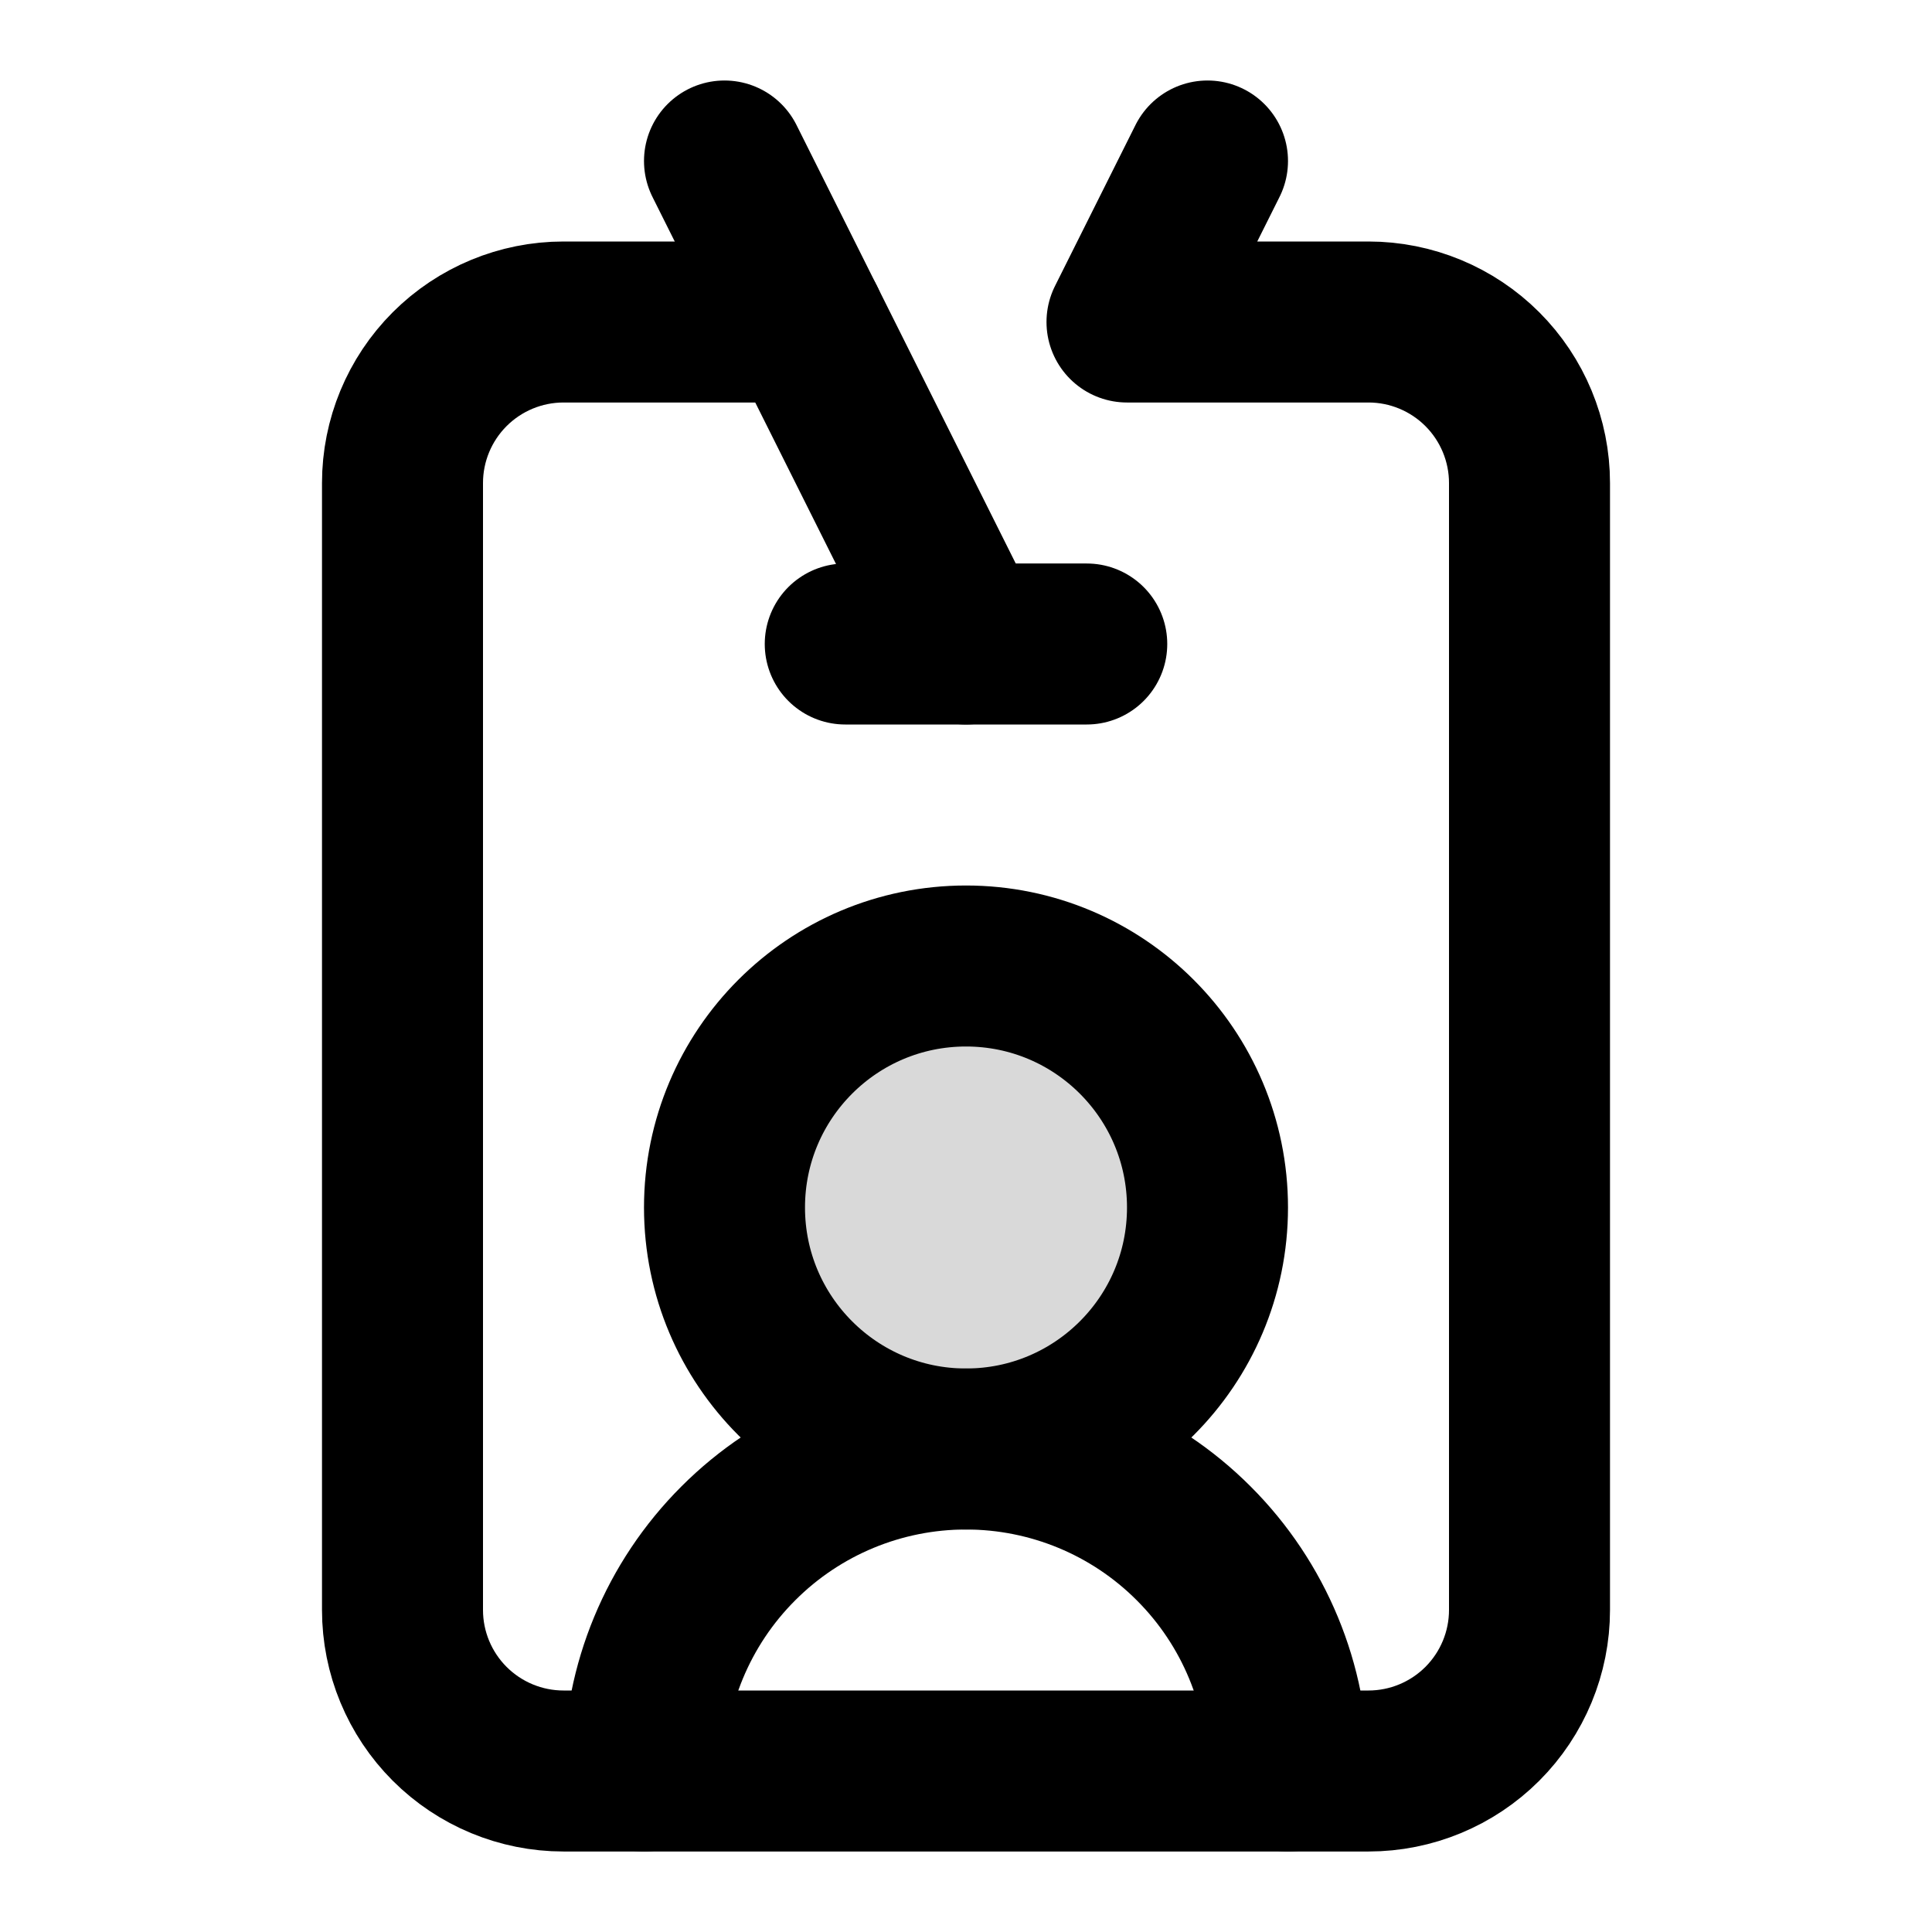
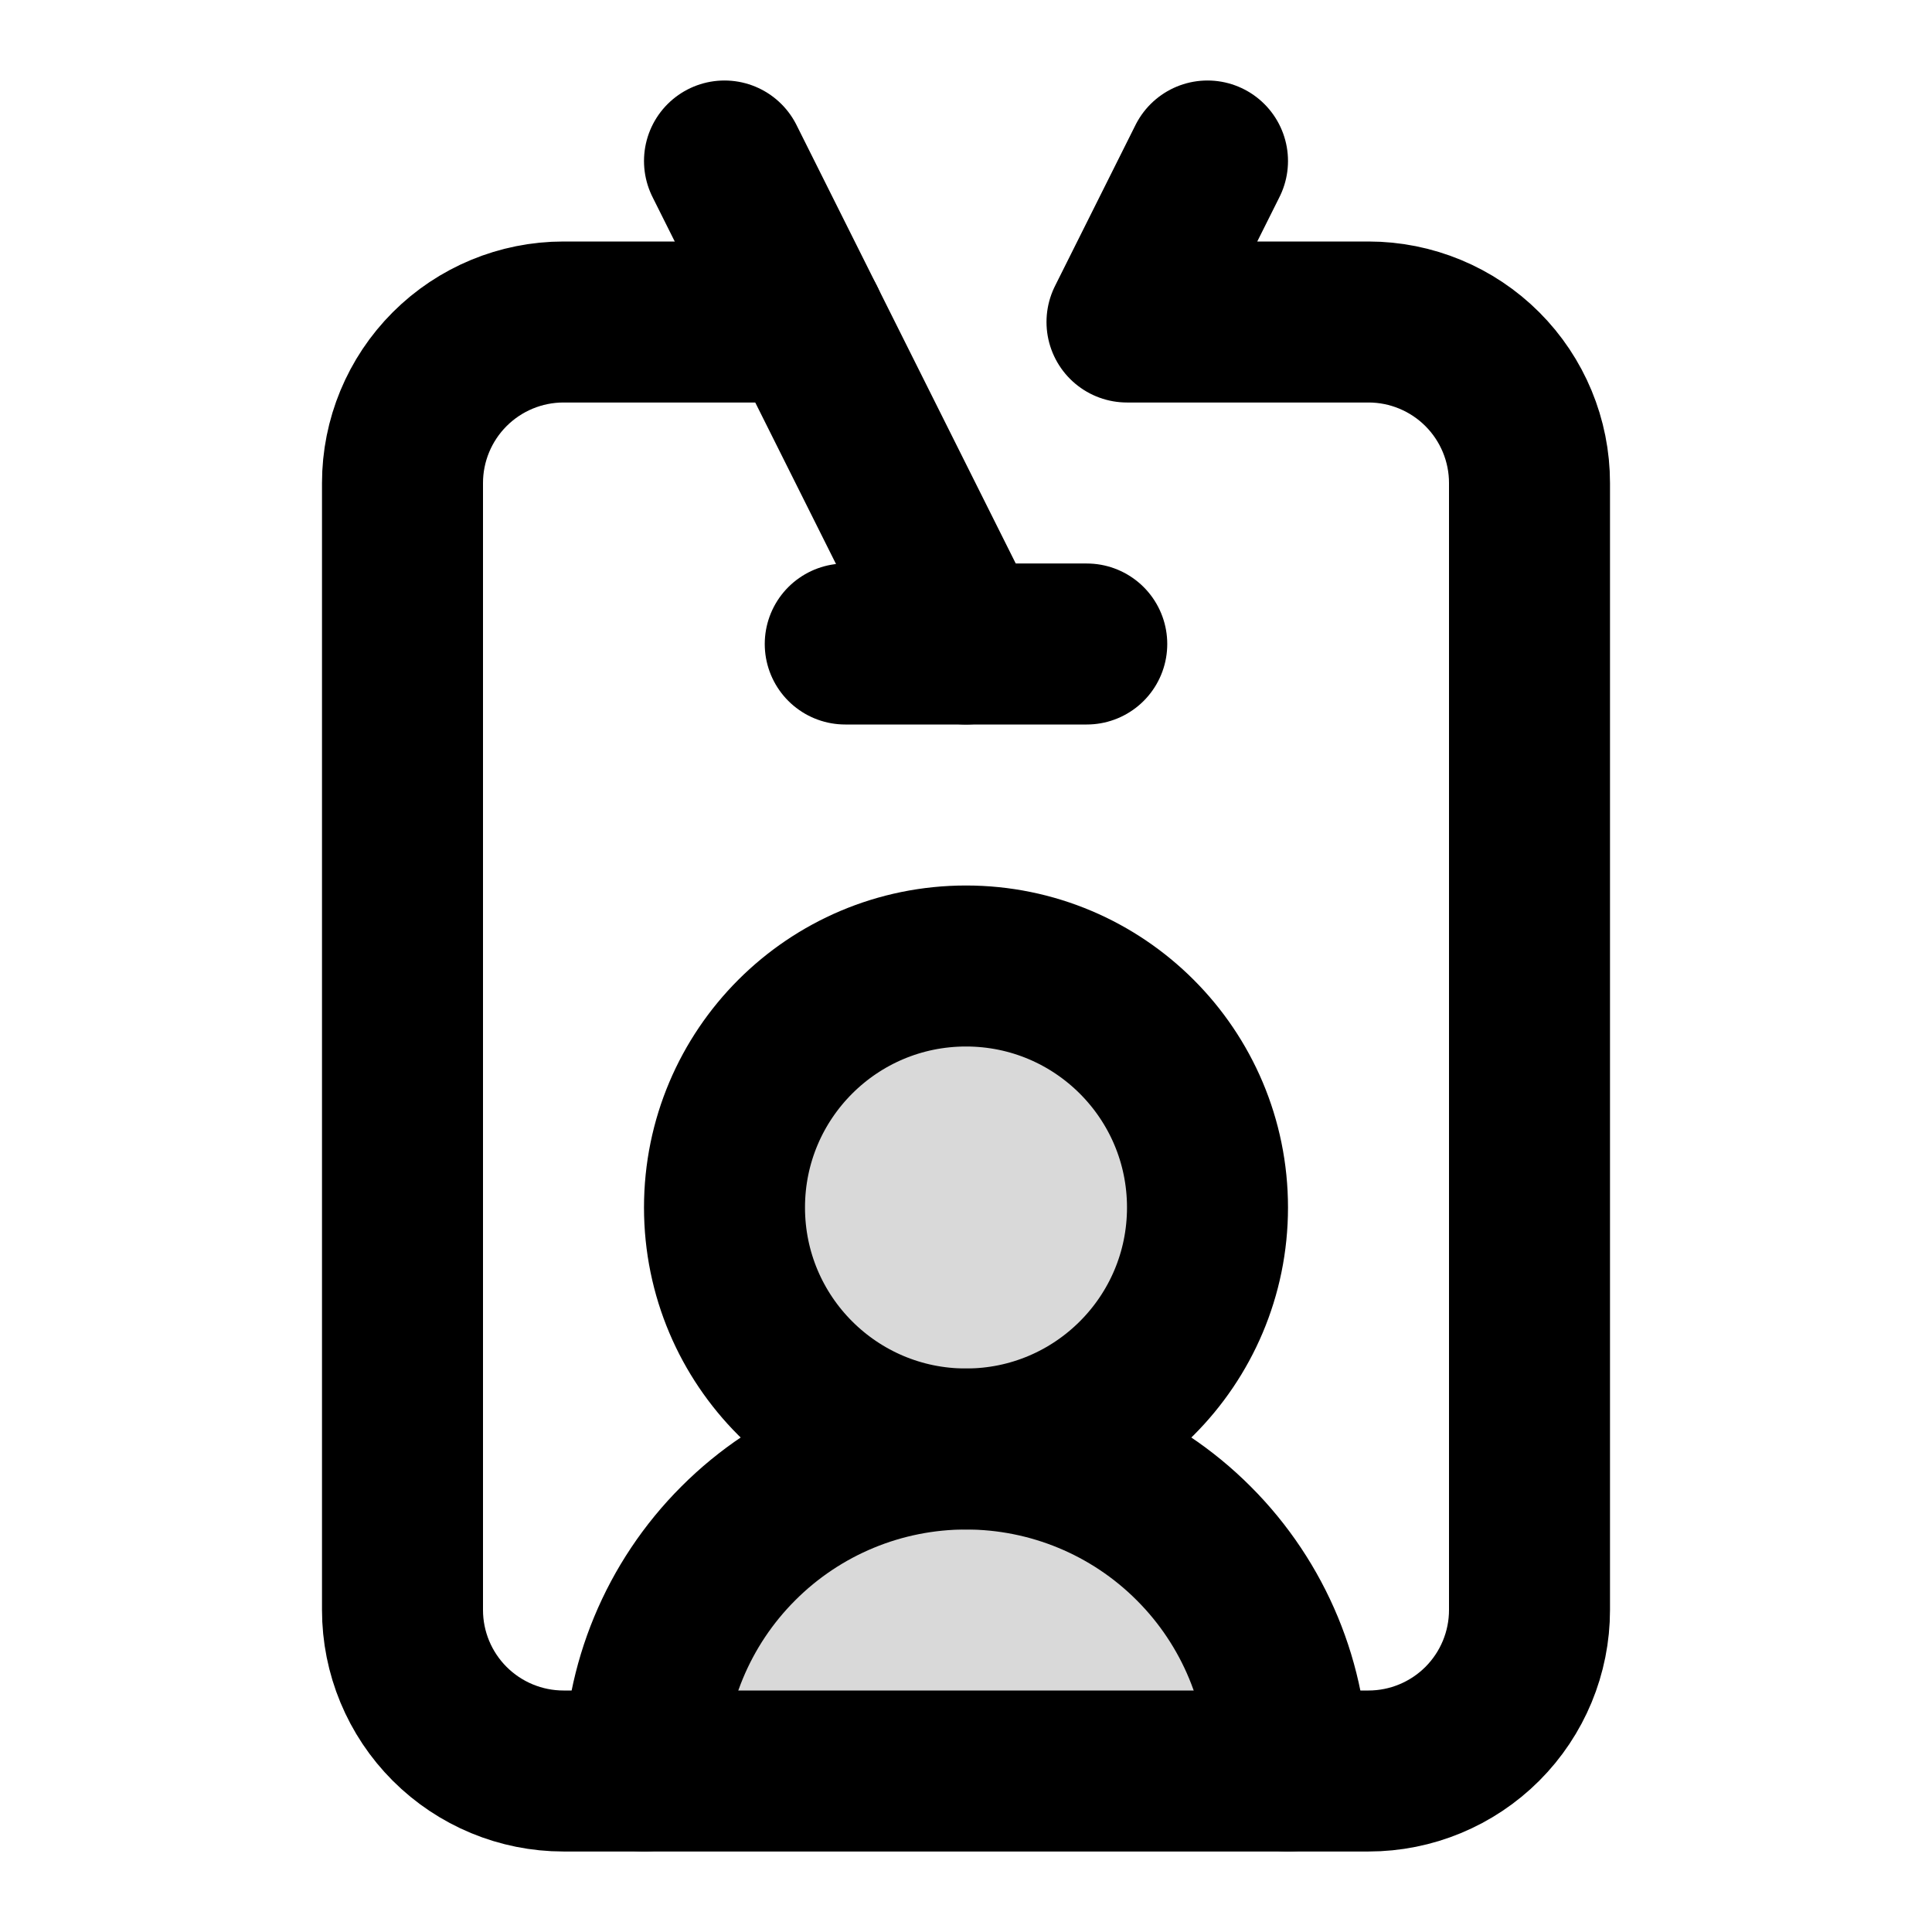
<svg xmlns="http://www.w3.org/2000/svg" width="24" height="24" viewBox="0 0 24 24" fill="none">
+   <path opacity="0.15" d="M14.828 19.172C15.579 19.922 16 20.939 16 22H8C8 20.939 8.421 19.922 9.172 19.172C9.922 18.421 10.939 18 12 18C13.061 18 14.078 18.421 14.828 19.172Z" fill="black" style="fill:black;fill-opacity:1;" />
+   <path opacity="0.15" d="M12 18C13.657 18 15 16.657 15 15C15 13.343 13.657 12 12 12C10.343 12 9 13.343 9 15C9 16.657 10.343 18 12 18Z" fill="black" style="fill:black;fill-opacity:1;" />
  <path d="M13.5 8H10.5" stroke="black" style="stroke:black;stroke-opacity:1;" stroke-width="2" stroke-linecap="round" stroke-linejoin="round" />
  <path d="M15 2L14 4H17C17.53 4 18.039 4.211 18.414 4.586C18.789 4.961 19 5.47 19 6V20C19 20.53 18.789 21.039 18.414 21.414C18.039 21.789 17.53 22 17 22H7C6.47 22 5.961 21.789 5.586 21.414C5.211 21.039 5 20.53 5 20V6C5 5.47 5.211 4.961 5.586 4.586C5.961 4.211 6.47 4 7 4H10" stroke="black" style="stroke:black;stroke-opacity:1;" stroke-width="2" stroke-linecap="round" stroke-linejoin="round" />
  <path d="M16 22C16 20.939 15.579 19.922 14.828 19.172C14.078 18.421 13.061 18 12 18C10.939 18 9.922 18.421 9.172 19.172C8.421 19.922 8 20.939 8 22" stroke="black" style="stroke:black;stroke-opacity:1;" stroke-width="2" stroke-linecap="round" stroke-linejoin="round" />
  <path d="M9 2L12 8" stroke="black" style="stroke:black;stroke-opacity:1;" stroke-width="2" stroke-linecap="round" stroke-linejoin="round" />
  <path d="M12 18C13.657 18 15 16.657 15 15C15 13.343 13.657 12 12 12C10.343 12 9 13.343 9 15C9 16.657 10.343 18 12 18Z" stroke="black" style="stroke:black;stroke-opacity:1;" stroke-width="2" stroke-linecap="round" stroke-linejoin="round" />
-   <path opacity="0.15" d="M12 18C13.657 18 15 16.657 15 15C15 13.343 13.657 12 12 12C10.343 12 9 13.343 9 15C9 16.657 10.343 18 12 18Z" fill="black" style="fill:black;fill-opacity:1;" />
</svg>
